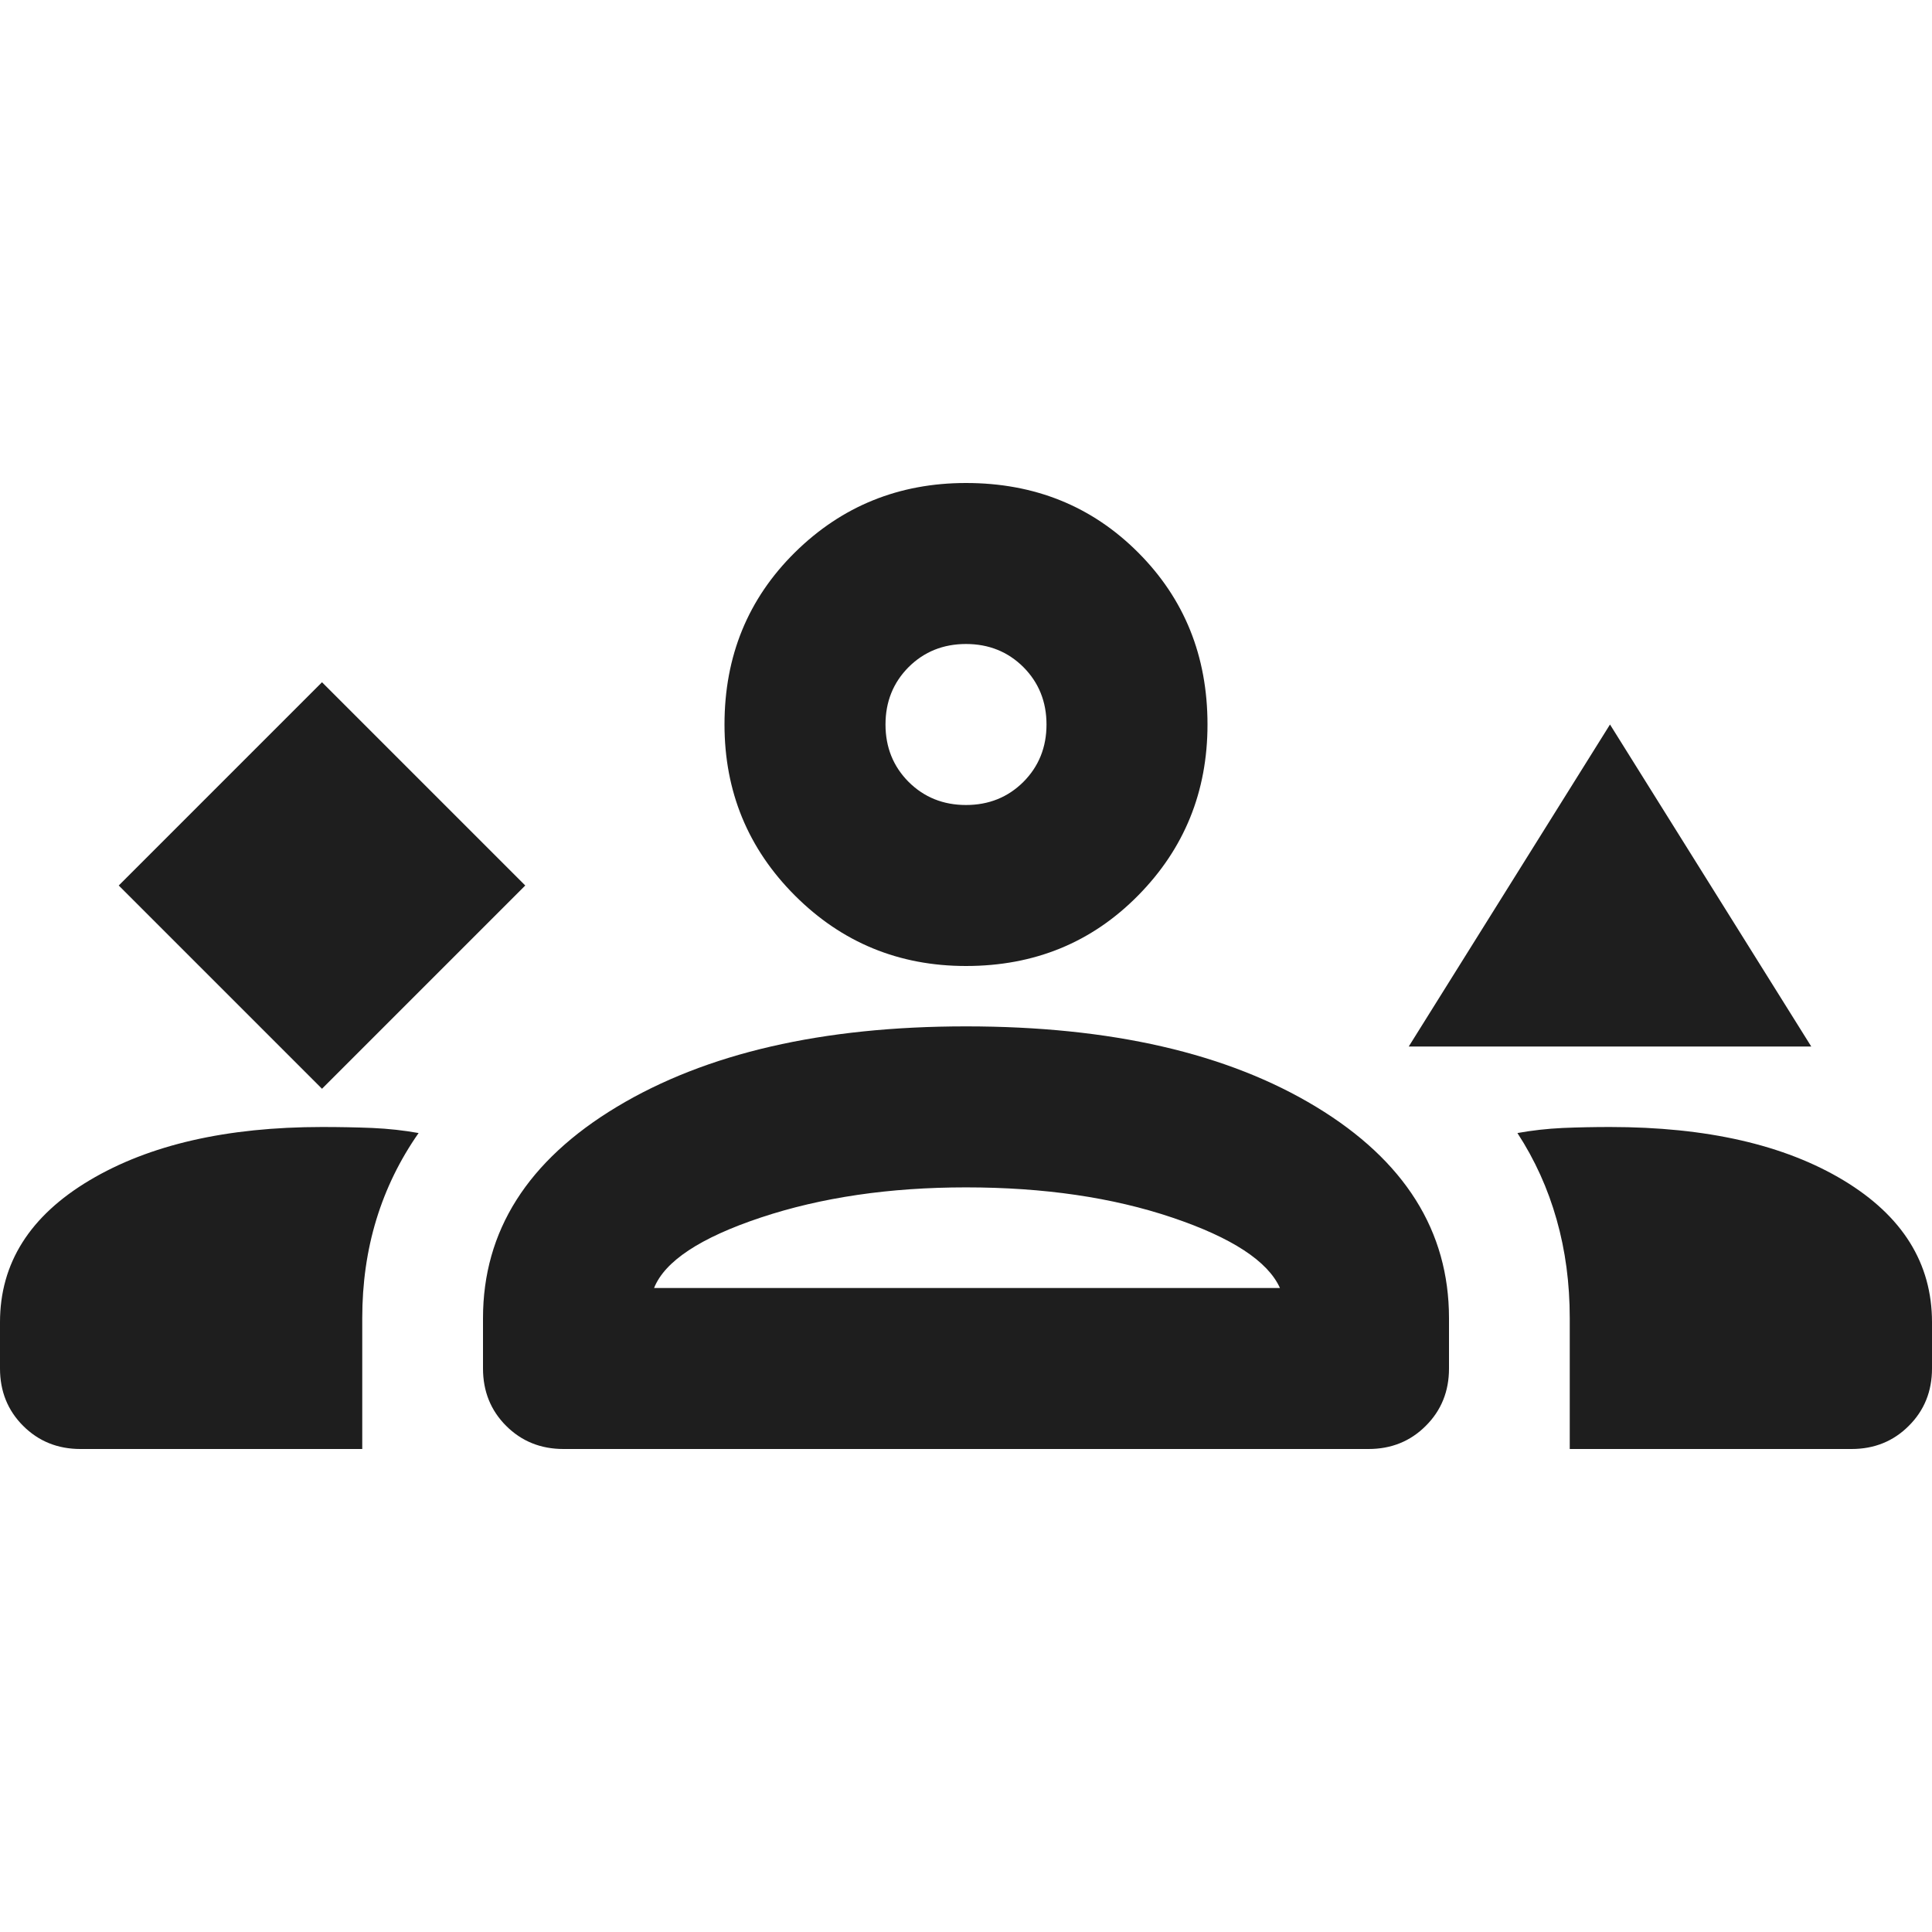
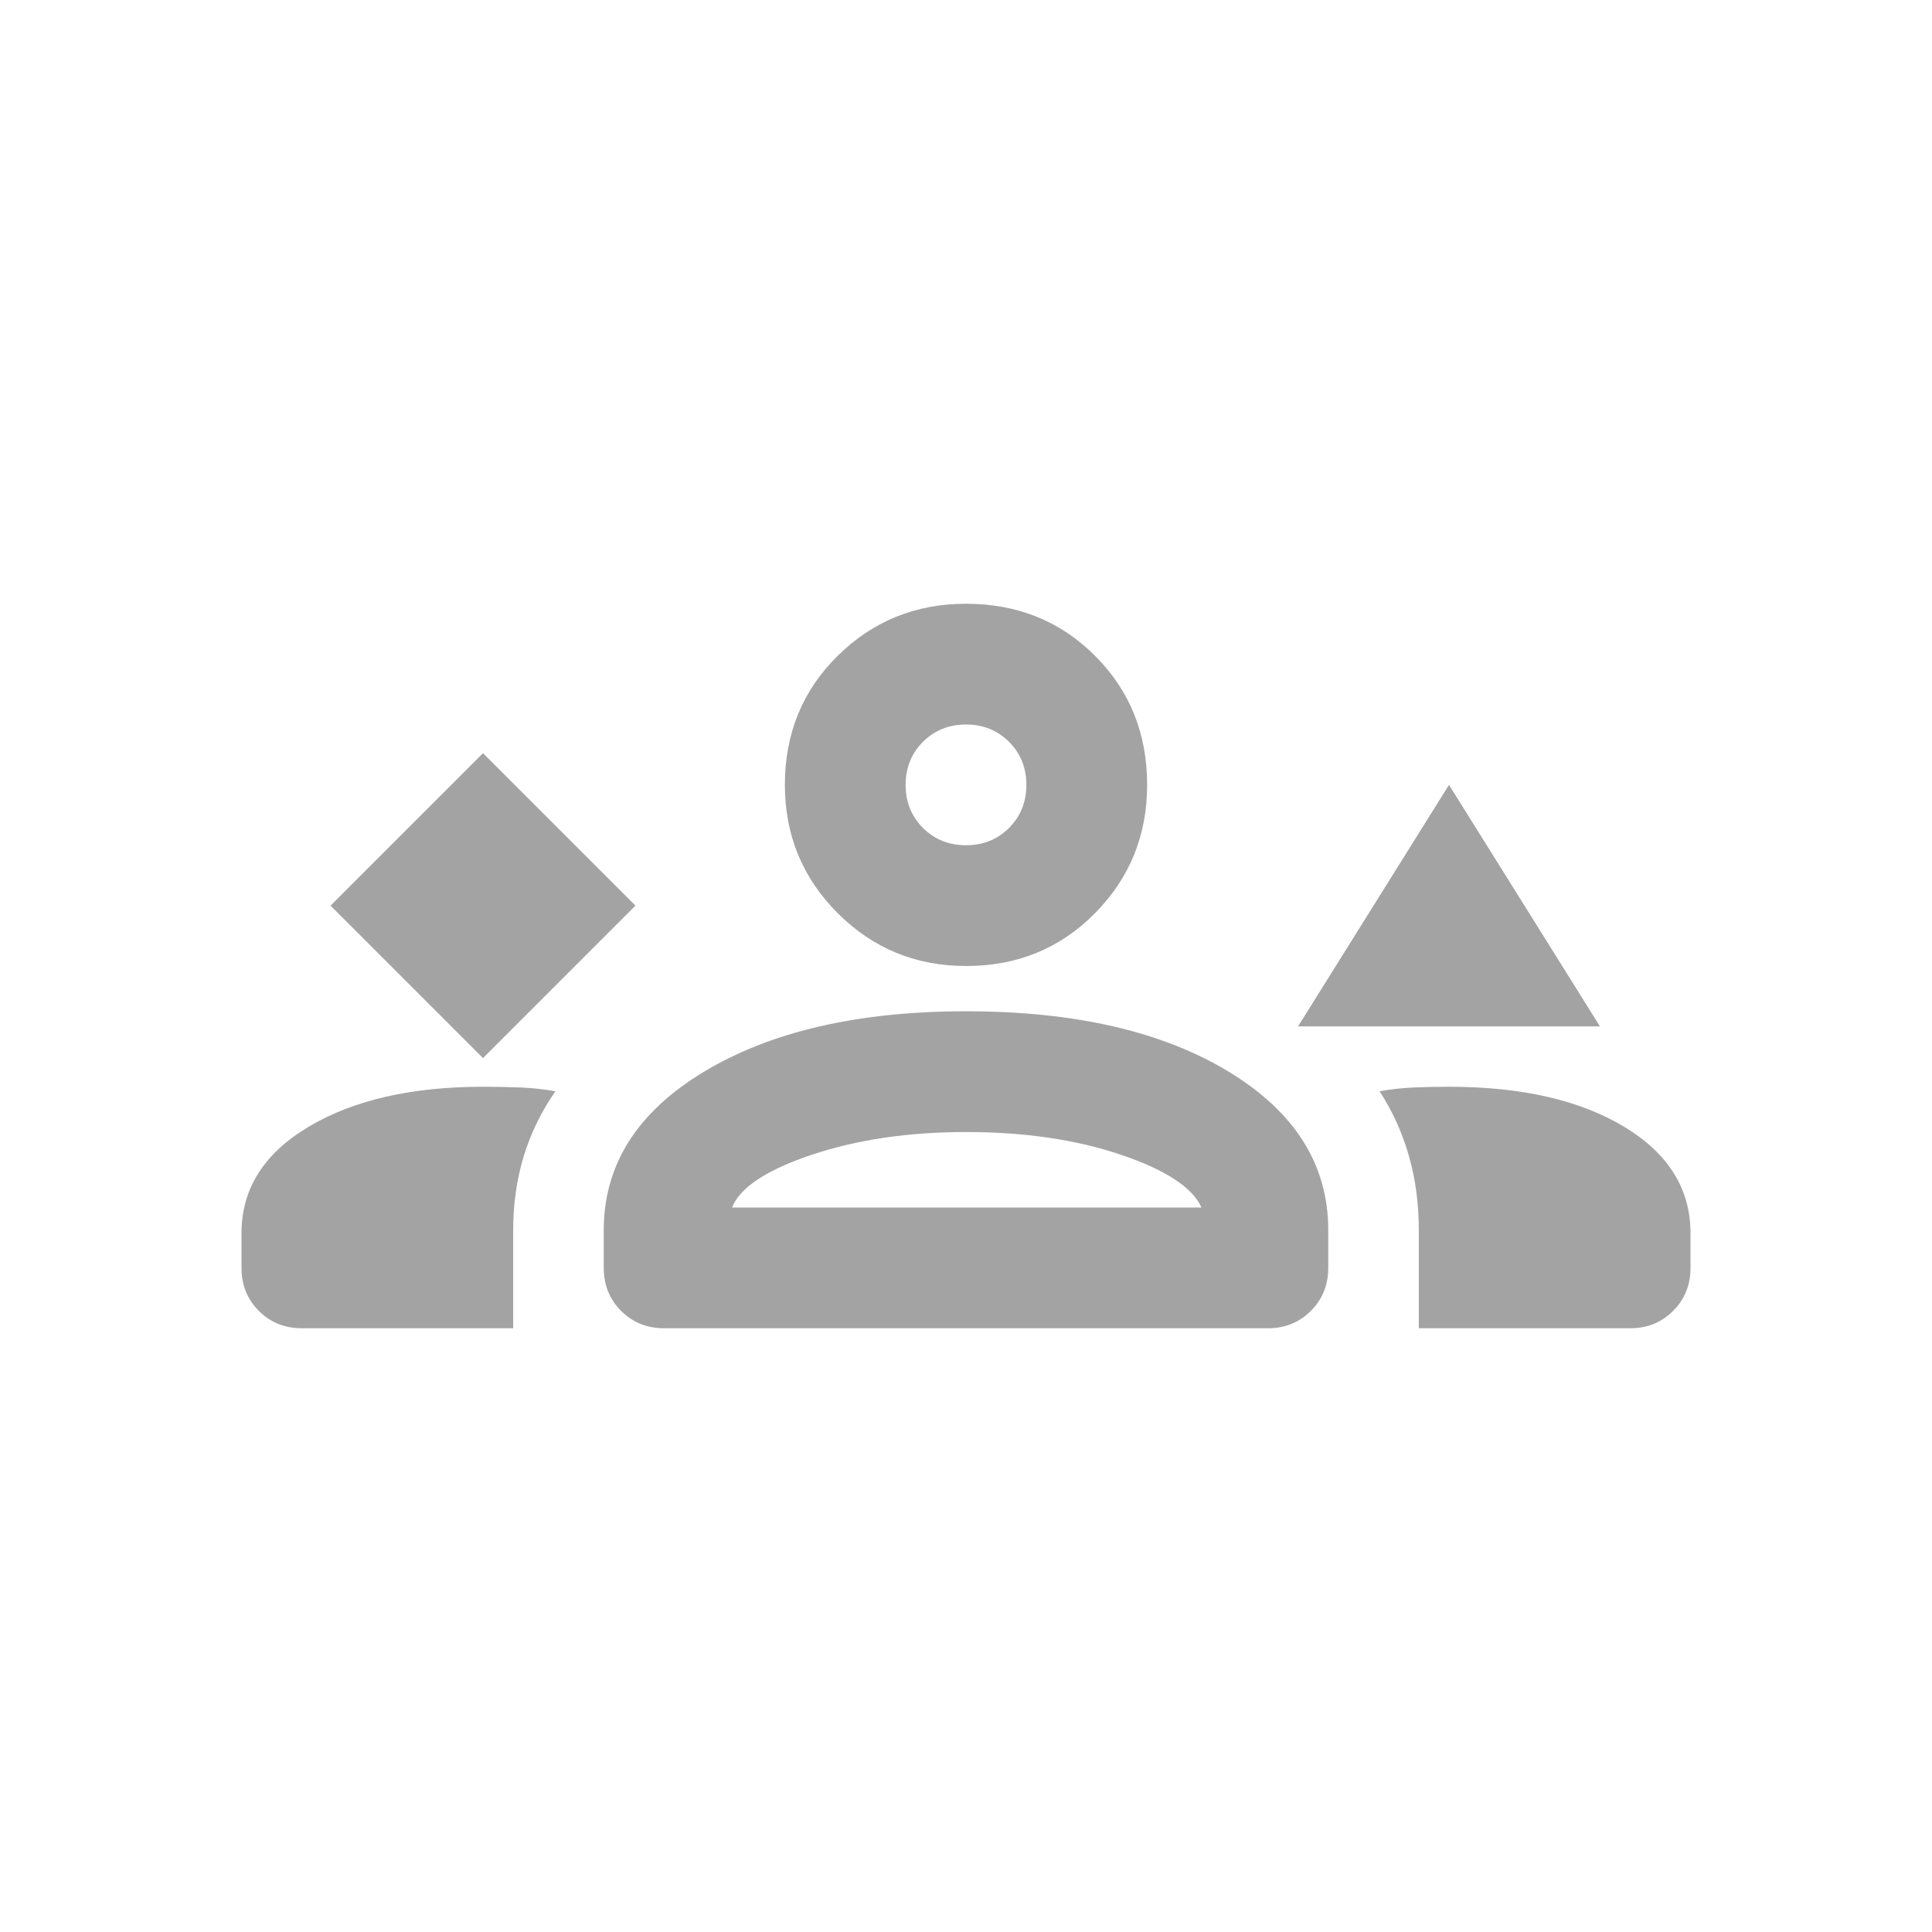
- <svg xmlns="http://www.w3.org/2000/svg" width="24" height="24" viewBox="0 0 24 24" fill="none">
-   <path d="M4 13.525L6.525 11L4 8.475L1.475 11L4 13.525ZM17.5 13L20 9L22.5 13H17.5ZM12 12C11.167 12 10.458 11.708 9.875 11.125C9.292 10.542 9 9.833 9 9C9 8.15 9.292 7.438 9.875 6.862C10.458 6.287 11.167 6 12 6C12.85 6 13.562 6.287 14.137 6.862C14.713 7.438 15 8.15 15 9C15 9.833 14.713 10.542 14.137 11.125C13.562 11.708 12.85 12 12 12ZM12 8C11.717 8 11.479 8.096 11.287 8.287C11.096 8.479 11 8.717 11 9C11 9.283 11.096 9.521 11.287 9.713C11.479 9.904 11.717 10 12 10C12.283 10 12.521 9.904 12.713 9.713C12.904 9.521 13 9.283 13 9C13 8.717 12.904 8.479 12.713 8.287C12.521 8.096 12.283 8 12 8ZM0 17V16.425C0 15.692 0.371 15.104 1.113 14.662C1.854 14.221 2.817 14 4 14C4.217 14 4.425 14.004 4.625 14.012C4.825 14.021 5.017 14.042 5.2 14.075C4.967 14.408 4.792 14.767 4.675 15.15C4.558 15.533 4.5 15.942 4.5 16.375V18H1C0.717 18 0.479 17.904 0.287 17.712C0.096 17.521 0 17.283 0 17ZM6 17V16.375C6 15.292 6.554 14.417 7.662 13.75C8.771 13.083 10.217 12.75 12 12.75C13.8 12.75 15.25 13.083 16.35 13.75C17.45 14.417 18 15.292 18 16.375V17C18 17.283 17.904 17.521 17.712 17.712C17.521 17.904 17.283 18 17 18H7C6.717 18 6.479 17.904 6.287 17.712C6.096 17.521 6 17.283 6 17ZM20 14C21.2 14 22.167 14.221 22.9 14.662C23.633 15.104 24 15.692 24 16.425V17C24 17.283 23.904 17.521 23.712 17.712C23.521 17.904 23.283 18 23 18H19.5V16.375C19.5 15.942 19.446 15.533 19.337 15.15C19.229 14.767 19.067 14.408 18.85 14.075C19.033 14.042 19.221 14.021 19.413 14.012C19.604 14.004 19.8 14 20 14ZM12 14.75C11.05 14.75 10.2 14.875 9.45 15.125C8.7 15.375 8.258 15.667 8.125 16H15.9C15.75 15.667 15.304 15.375 14.562 15.125C13.821 14.875 12.967 14.75 12 14.75Z" fill="#1E1E1E" />
+ <svg xmlns="http://www.w3.org/2000/svg" width="32" height="32" viewBox="-4 -4 32 32" fill="none">
+   <path d="M4 13.525L6.525 11L4 8.475L1.475 11L4 13.525ZM17.5 13L20 9L22.5 13H17.5ZM12 12C11.167 12 10.458 11.708 9.875 11.125C9.292 10.542 9 9.833 9 9C9 8.15 9.292 7.438 9.875 6.862C10.458 6.287 11.167 6 12 6C12.85 6 13.562 6.287 14.137 6.862C14.713 7.438 15 8.15 15 9C15 9.833 14.713 10.542 14.137 11.125C13.562 11.708 12.85 12 12 12ZM12 8C11.717 8 11.479 8.096 11.287 8.287C11.096 8.479 11 8.717 11 9C11 9.283 11.096 9.521 11.287 9.713C11.479 9.904 11.717 10 12 10C12.283 10 12.521 9.904 12.713 9.713C12.904 9.521 13 9.283 13 9C13 8.717 12.904 8.479 12.713 8.287C12.521 8.096 12.283 8 12 8ZM0 17V16.425C0 15.692 0.371 15.104 1.113 14.662C1.854 14.221 2.817 14 4 14C4.217 14 4.425 14.004 4.625 14.012C4.825 14.021 5.017 14.042 5.2 14.075C4.967 14.408 4.792 14.767 4.675 15.15C4.558 15.533 4.5 15.942 4.5 16.375V18H1C0.717 18 0.479 17.904 0.287 17.712C0.096 17.521 0 17.283 0 17ZM6 17V16.375C6 15.292 6.554 14.417 7.662 13.75C8.771 13.083 10.217 12.75 12 12.75C13.8 12.75 15.25 13.083 16.35 13.75C17.45 14.417 18 15.292 18 16.375V17C18 17.283 17.904 17.521 17.712 17.712C17.521 17.904 17.283 18 17 18H7C6.717 18 6.479 17.904 6.287 17.712C6.096 17.521 6 17.283 6 17ZM20 14C21.2 14 22.167 14.221 22.9 14.662C23.633 15.104 24 15.692 24 16.425V17C24 17.283 23.904 17.521 23.712 17.712C23.521 17.904 23.283 18 23 18H19.5V16.375C19.5 15.942 19.446 15.533 19.337 15.15C19.229 14.767 19.067 14.408 18.85 14.075C19.033 14.042 19.221 14.021 19.413 14.012C19.604 14.004 19.8 14 20 14ZM12 14.75C11.05 14.75 10.2 14.875 9.45 15.125C8.7 15.375 8.258 15.667 8.125 16H15.9C15.75 15.667 15.304 15.375 14.562 15.125C13.821 14.875 12.967 14.75 12 14.75Z" fill="#a3a3a3" />
</svg>
